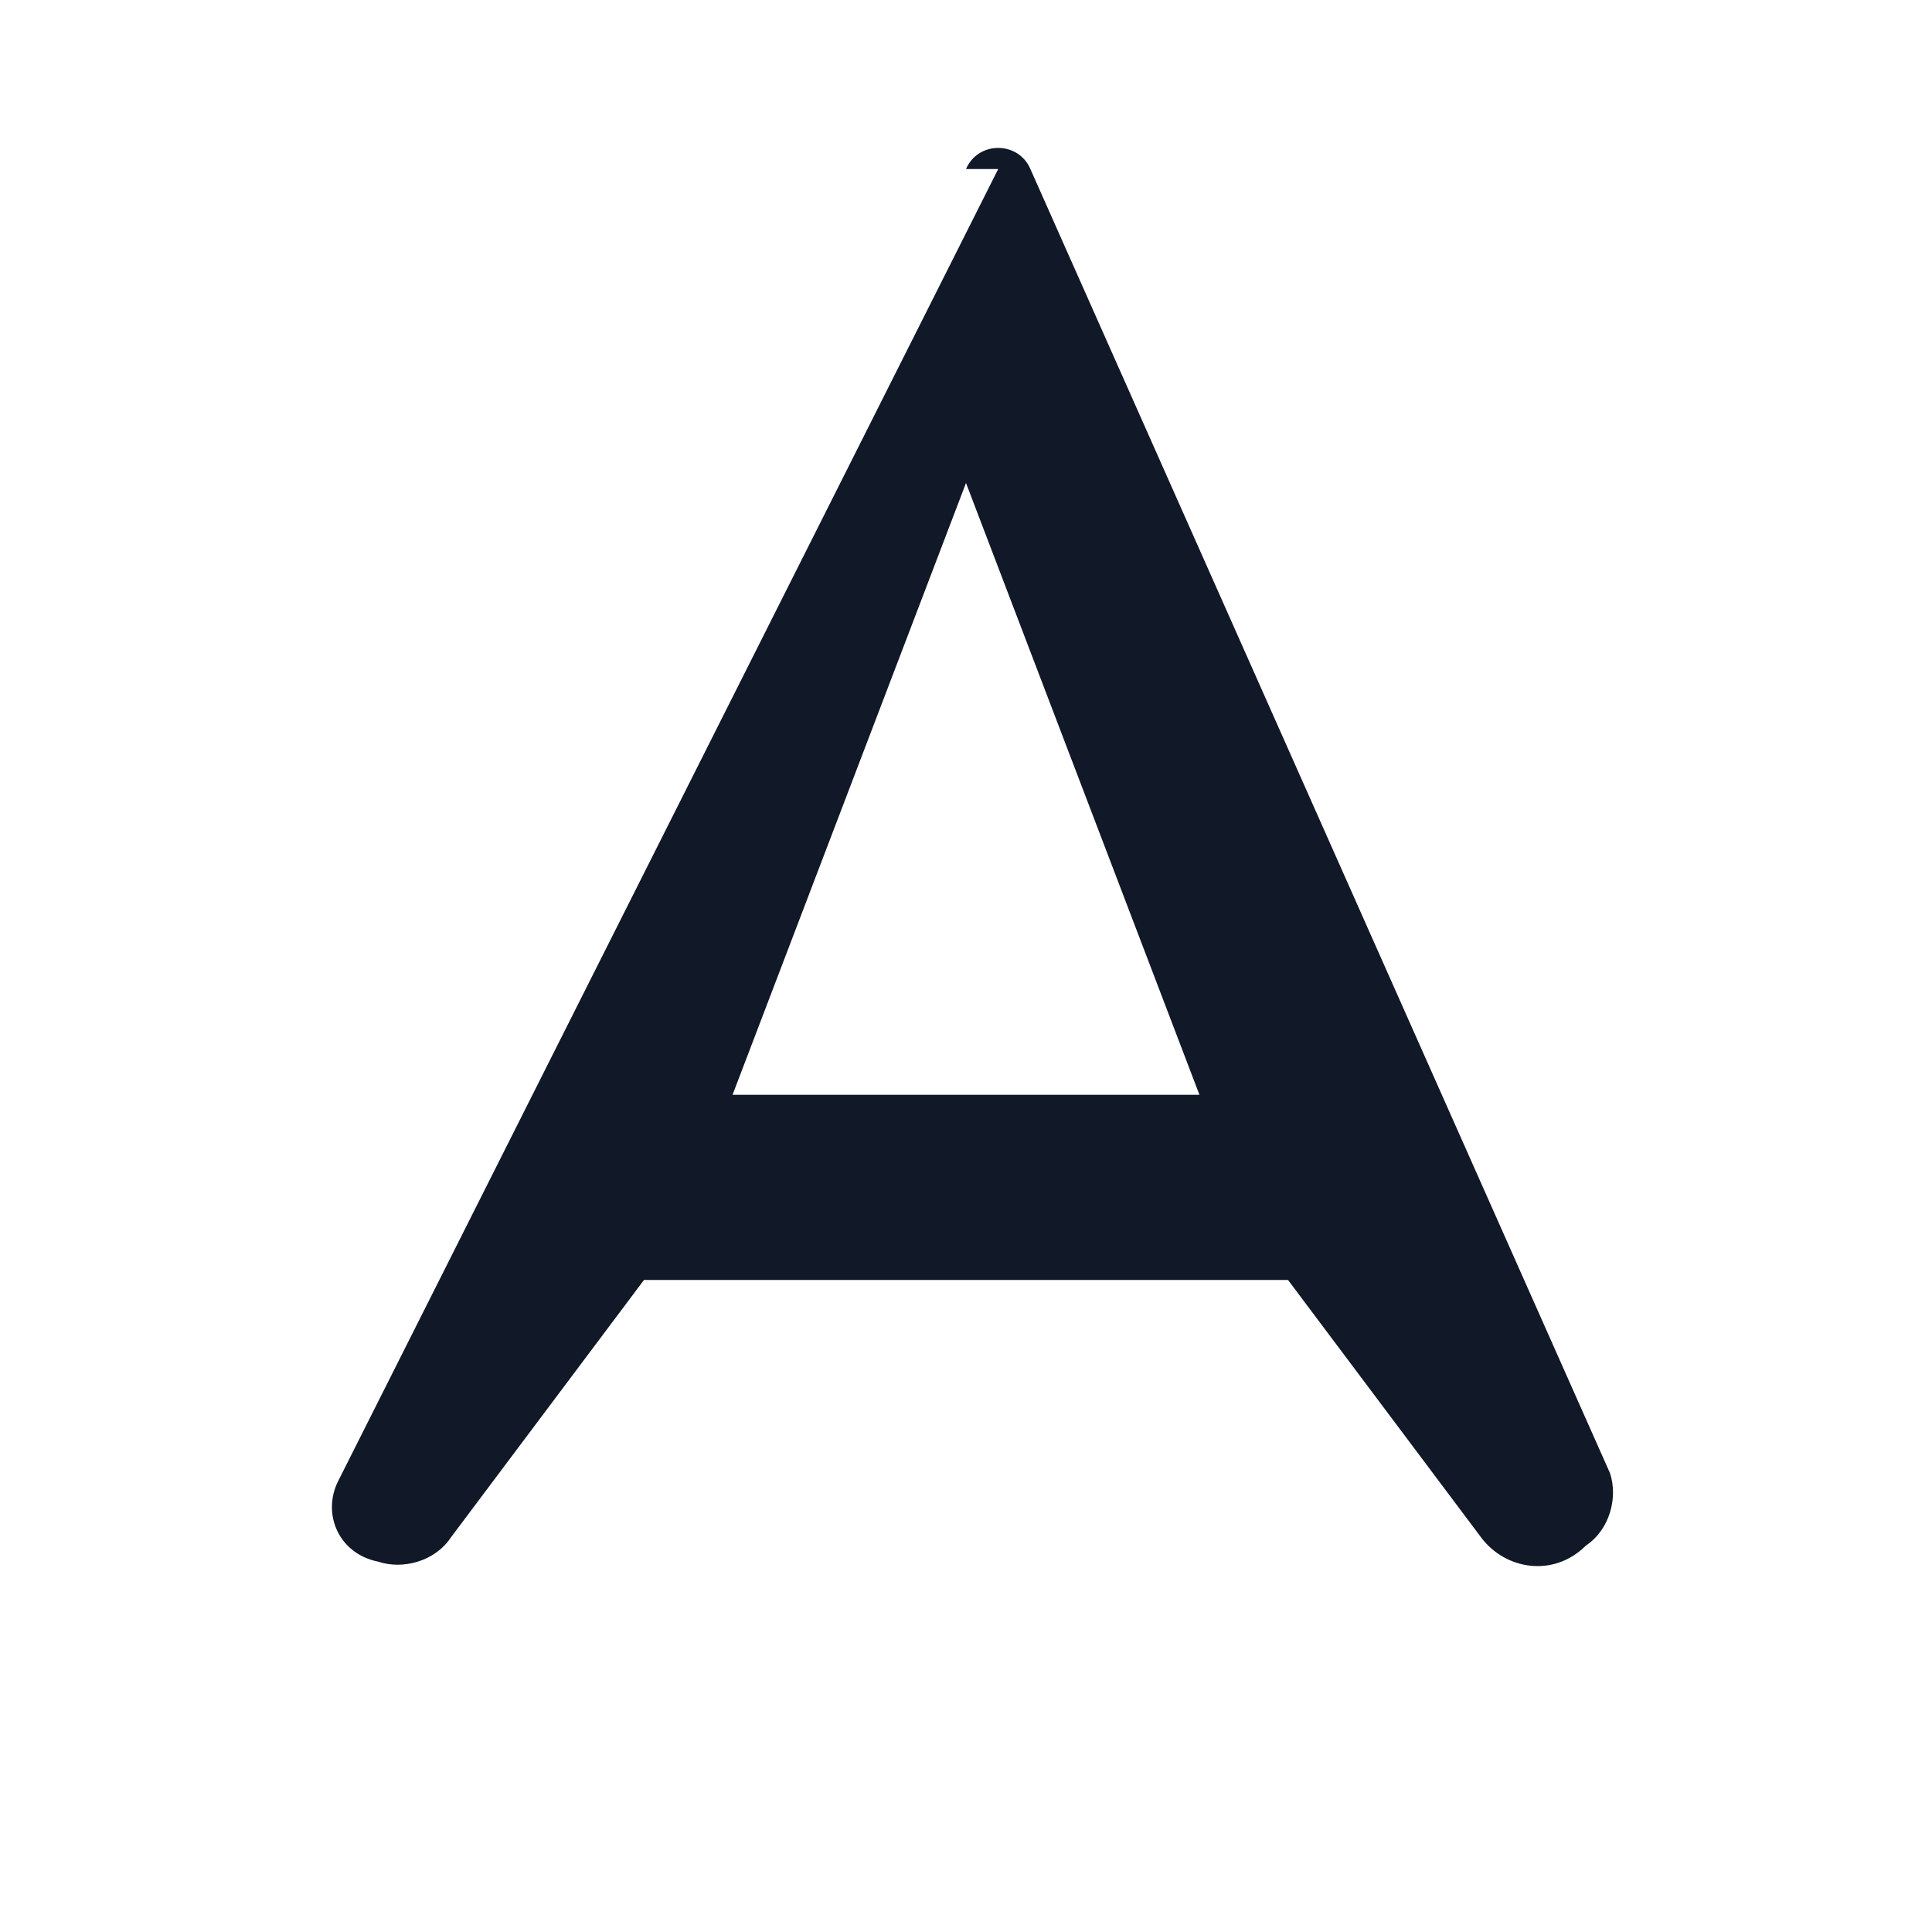
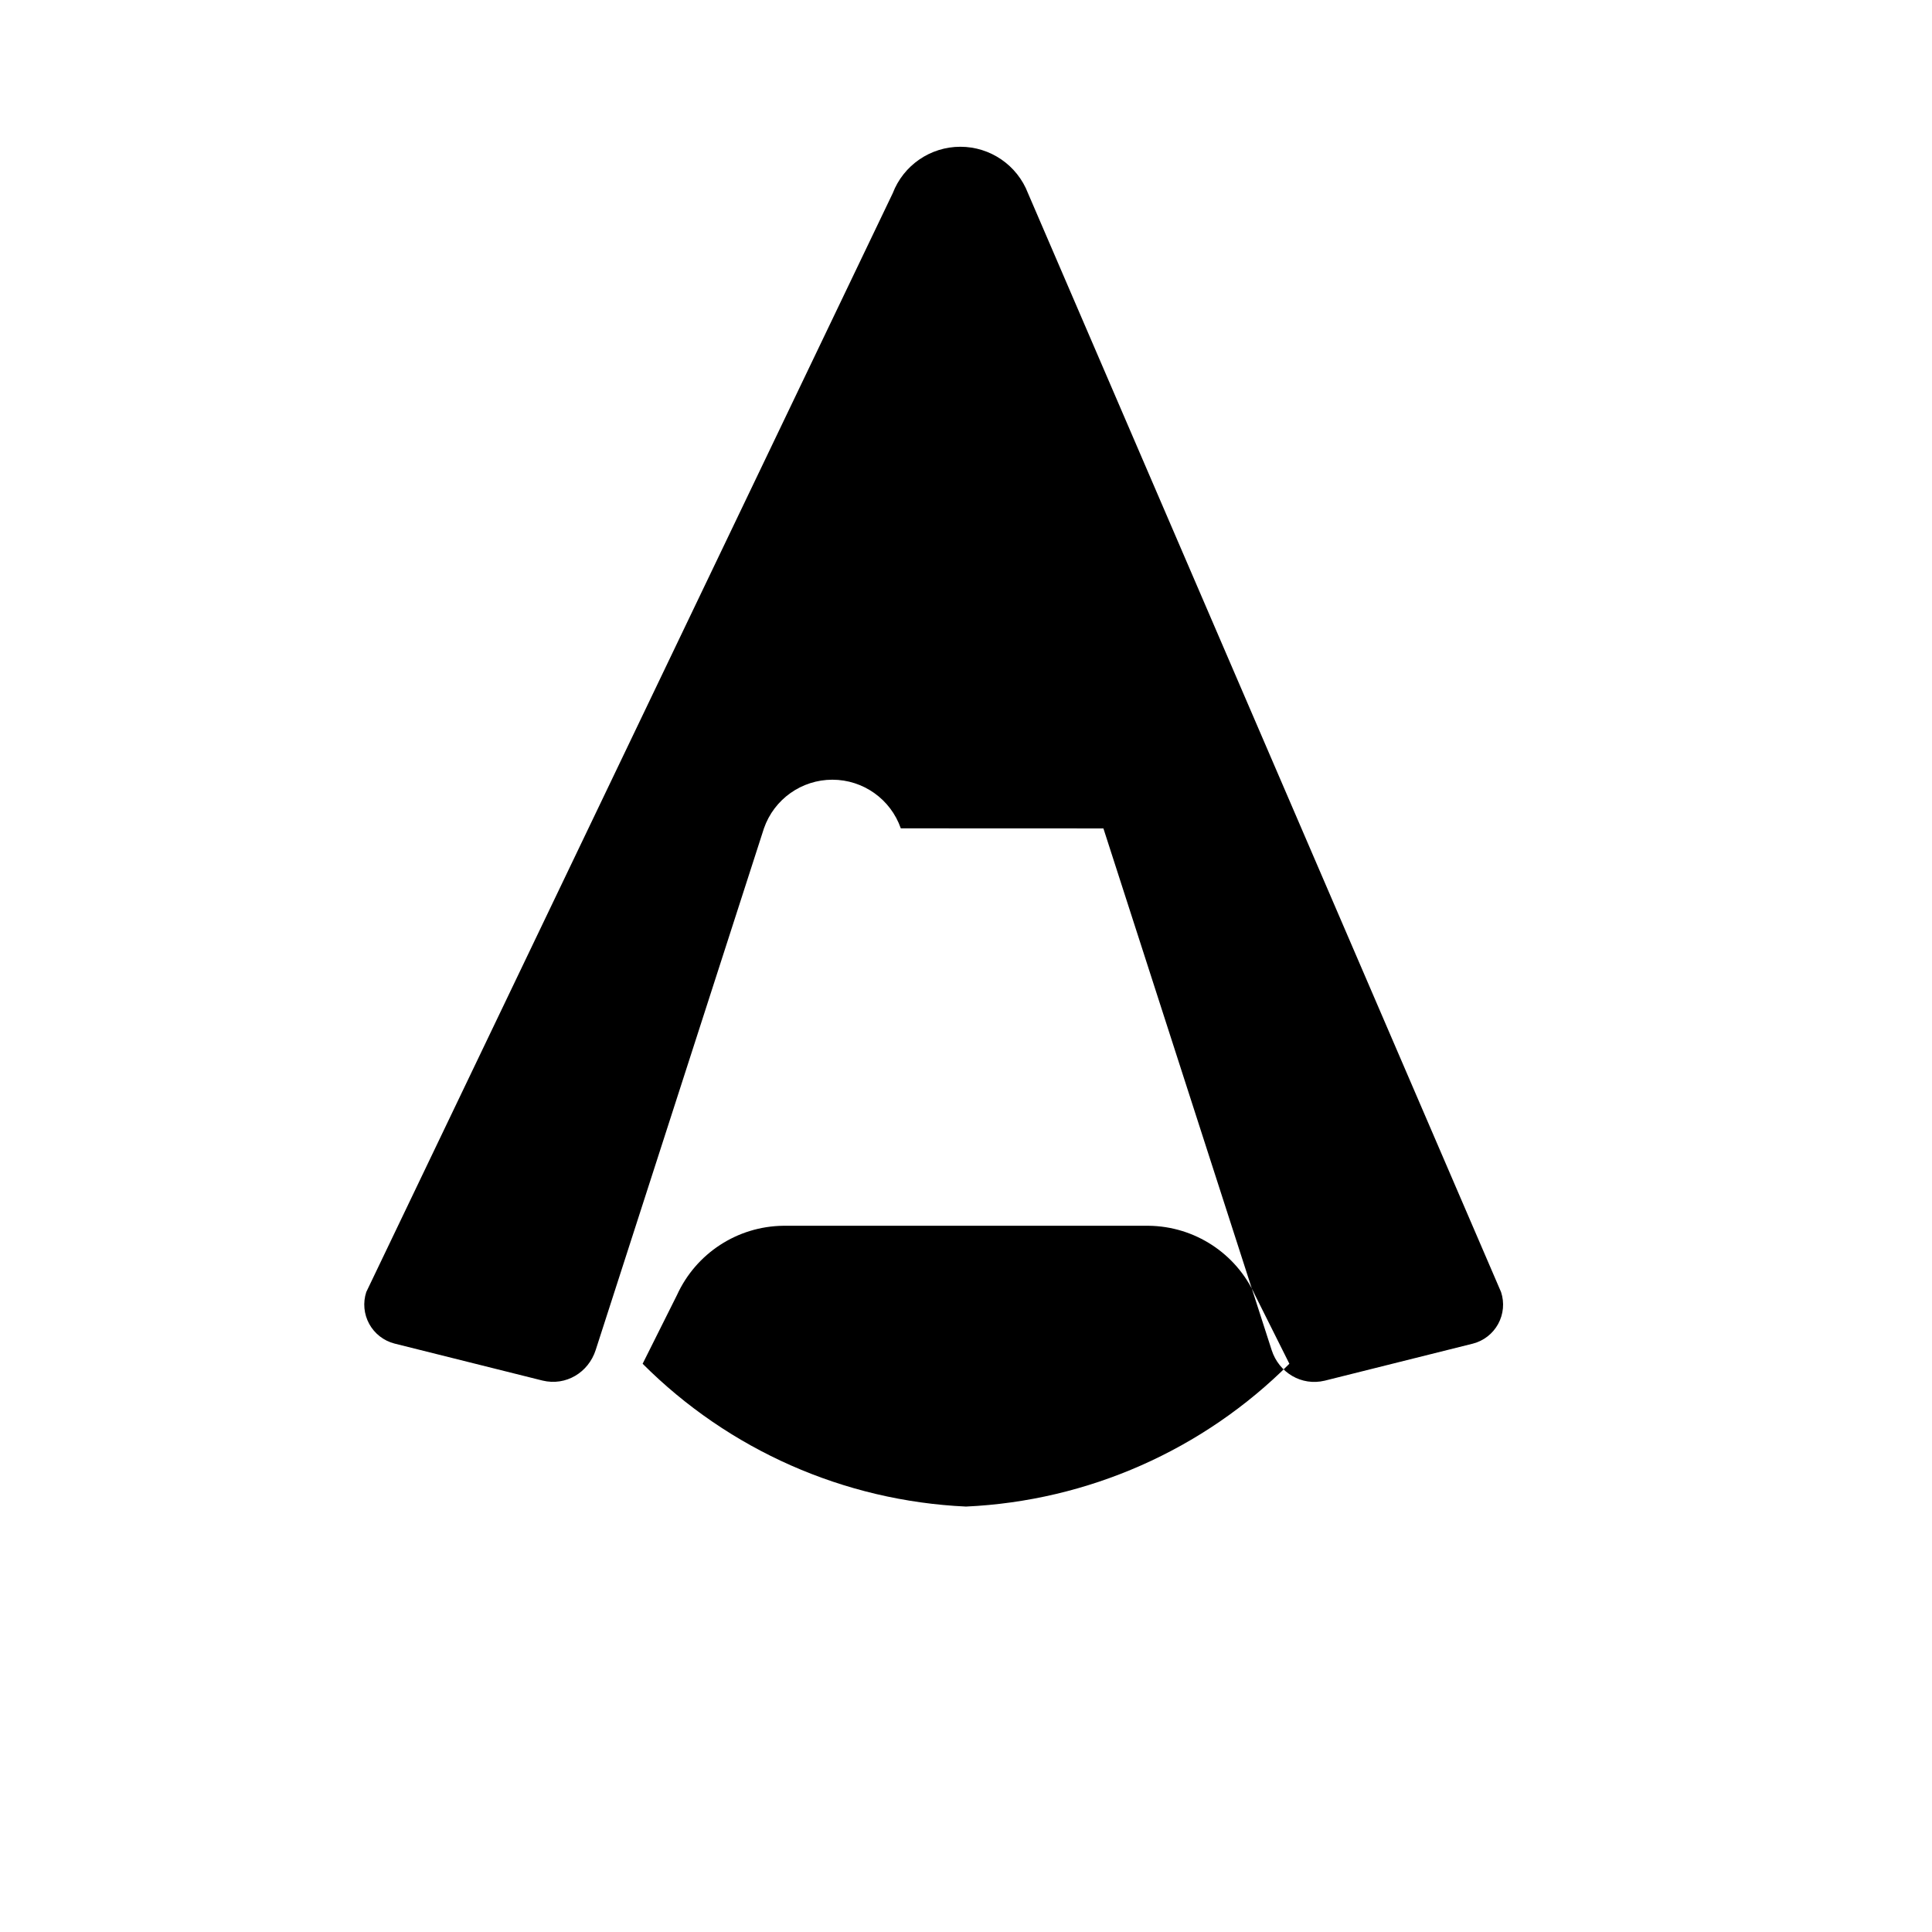
- <svg xmlns="http://www.w3.org/2000/svg" viewBox="0 0 24 24" fill="#111827" aria-hidden="true">
-   <path d="M12.4 2.1 4.2 18.4c-.2.4 0 .9.5 1 .3.1.7 0 .9-.3l2.4-3.2h8l2.4 3.2c.3.4.9.5 1.3.1.3-.2.4-.6.3-.9L12.8 2.1c-.15-.35-.65-.35-.8 0ZM9.1 13.6l2.9-7.6 2.9 7.6H9.1Z" />
+ <svg xmlns="http://www.w3.org/2000/svg" viewBox="0 0 24 24" fill="currentColor" aria-hidden="true">
+   <path d="M16.017 16.941A6.07 6.07 0 0 1 12 18.715a6.07 6.07 0 0 1-4.017-1.774l.427-.854a1.47 1.47 0 0 1 1.32-.86h4.54a1.47 1.47 0 0 1 1.32.86l.427.854Zm-2.31-6.65 2.09 6.48c.09.28.37.45.66.38l1.84-.46a.5.5 0 0 0 .35-.64L12.77 2.4a.9.9 0 0 0-1.68 0L4.55 16.05a.5.5 0 0 0 .35.64l1.84.46c.29.07.57-.1.66-.38l2.09-6.48a.9.9 0 0 1 1.7 0Z" />
</svg>
